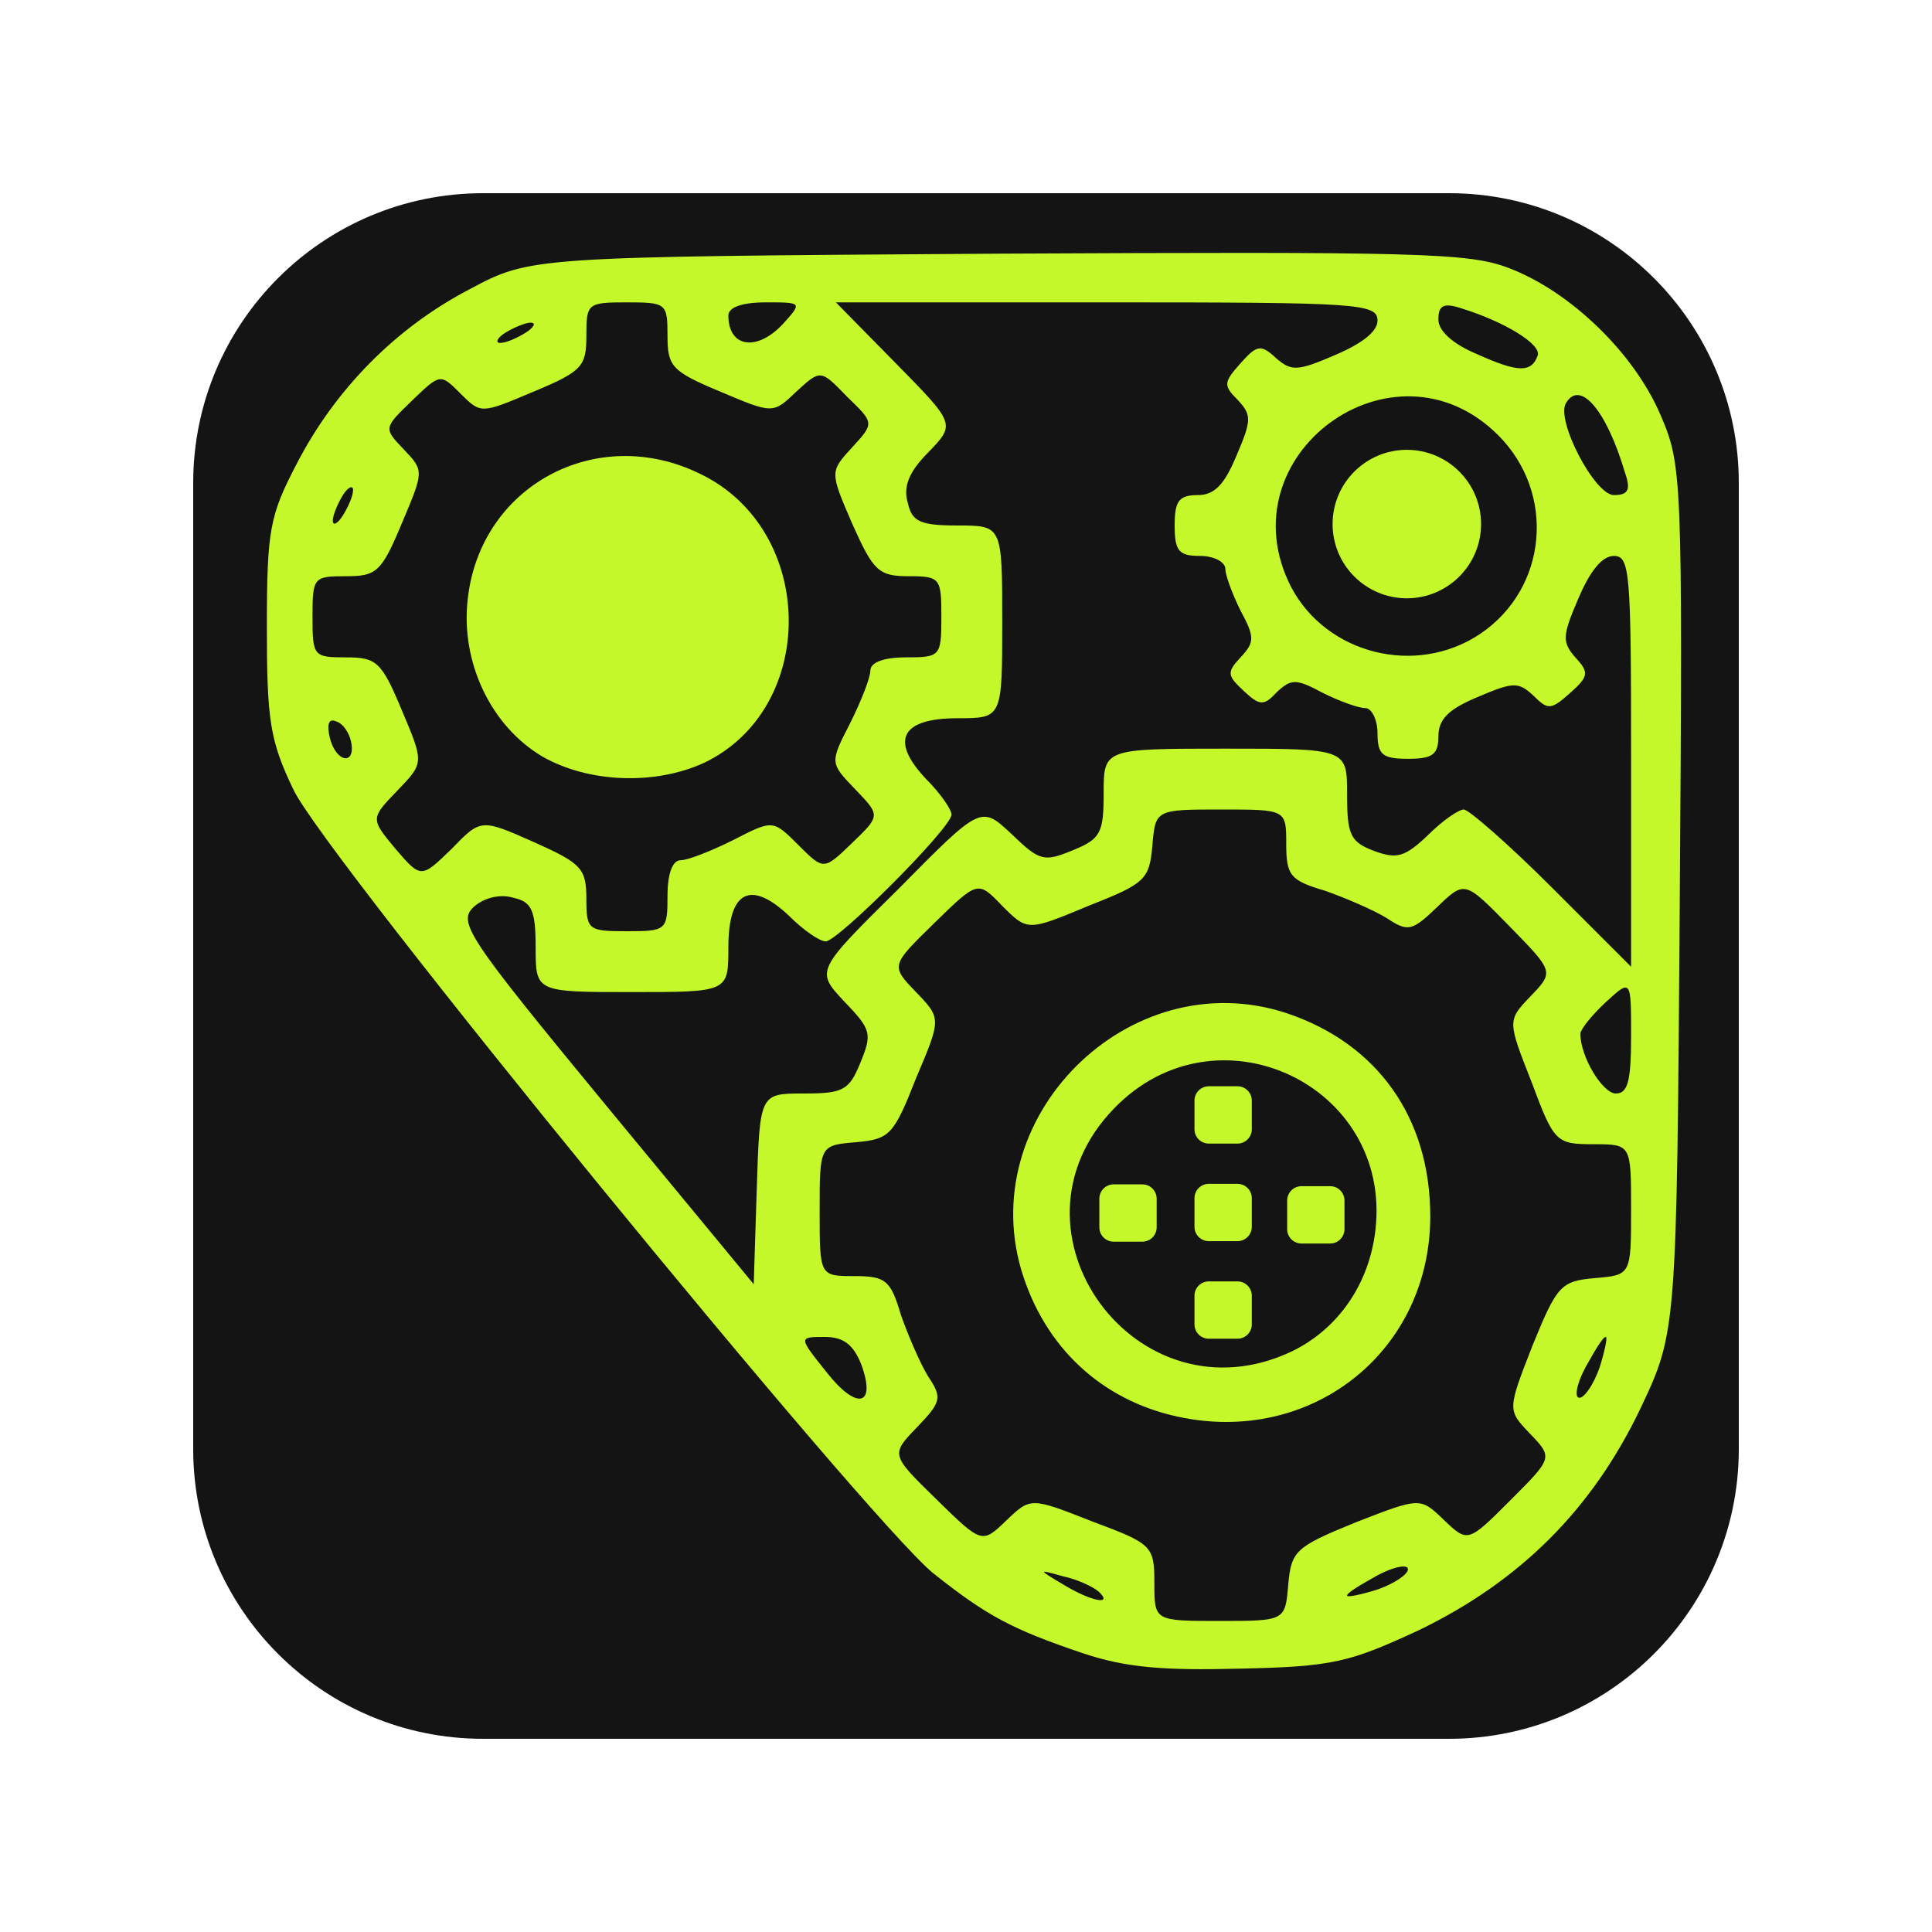
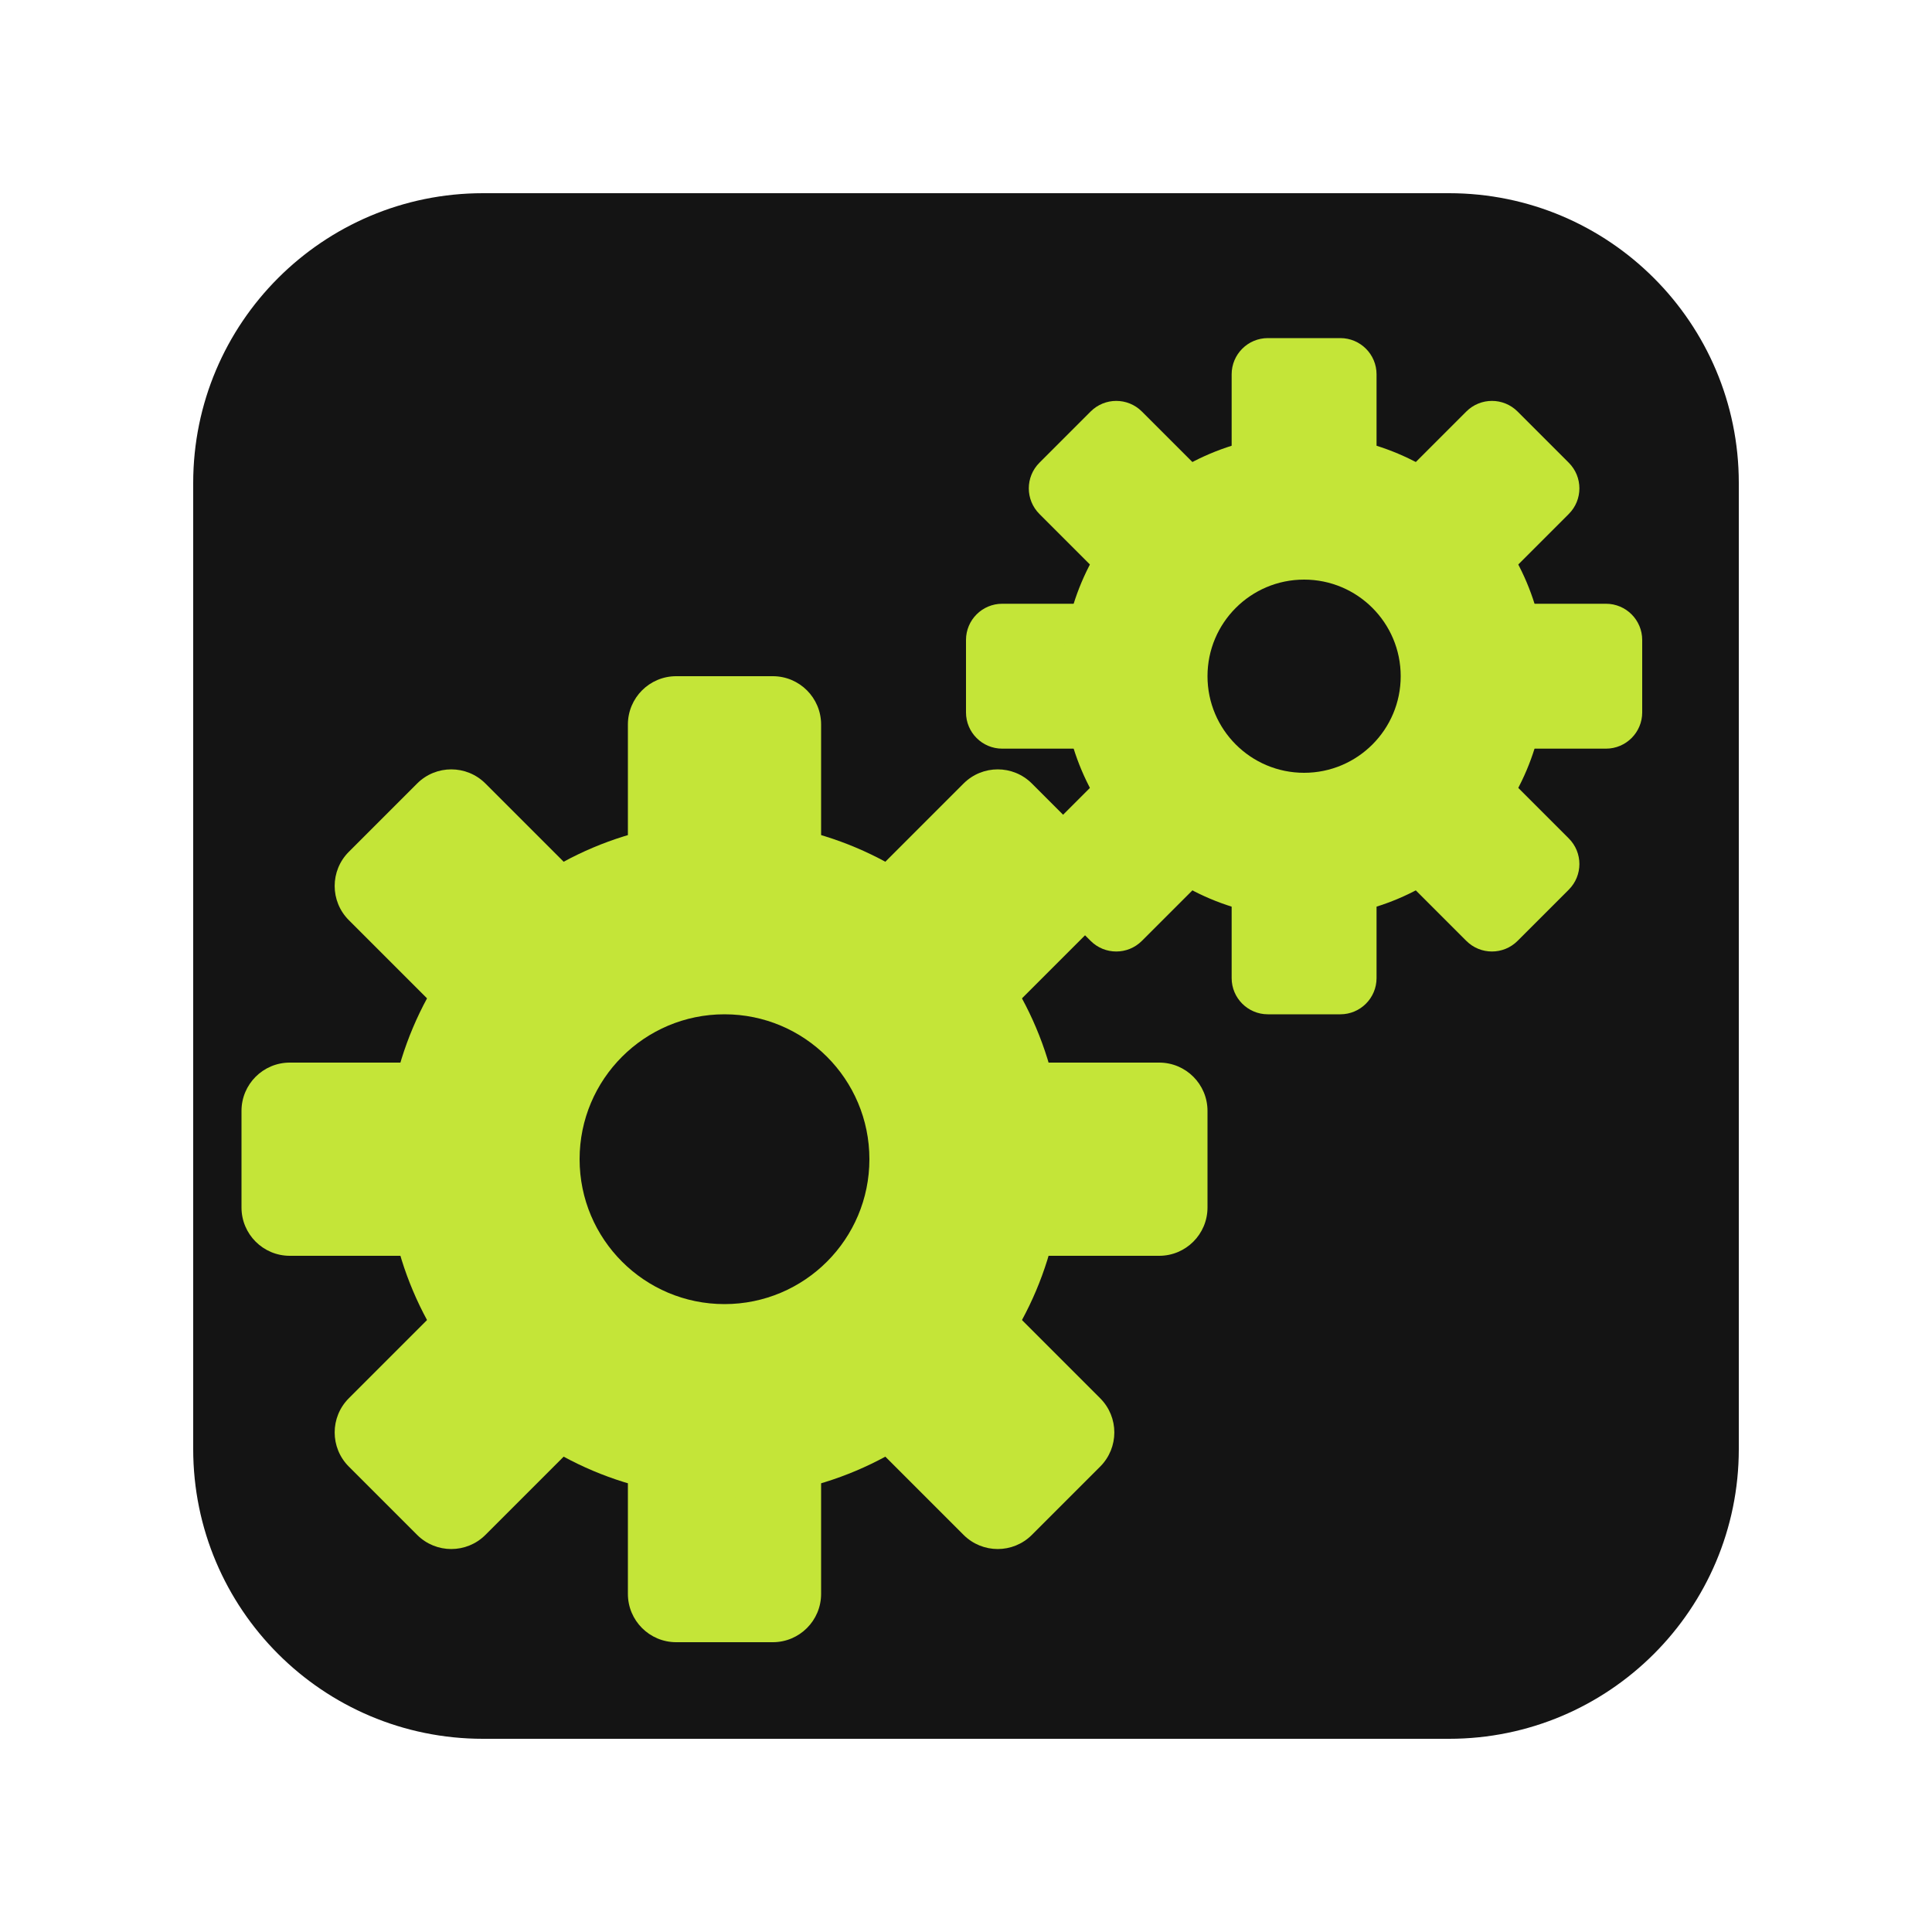
<svg xmlns="http://www.w3.org/2000/svg" width="40" height="40" viewBox="0 0 40 40">
  <rect x="4" y="4" width="32" height="32" rx="6" fill="#141414" />
-   <g id="layer101" transform="translate(5 5) scale(.21)" fill="#C5F82A">
-     <path d="M83,139.2C75.9,136.8 73.5,135.5 68.2,131.3C61.6,125.9 8.1,60.5 5.1,54C2.8,49.2 2.5,47.2 2.5,38C2.5,28.4 2.8,27 5.4,22C9.2,14.6 15.2,8.5 22.5,4.7C28.5,1.5 28.5,1.5 74.5,1.2C115.8,1 121,1.1 124.9,2.6C131,4.9 137.3,11 139.9,17.1C142,22 142.1,22.9 141.8,64.8C141.5,107.5 141.5,107.5 137.9,115.1C133.1,125.1 126,132.1 116.1,136.9C109.2,140.1 107.6,140.5 98.5,140.7C90.9,140.9 87.2,140.6 83,139.2ZM103.2,132.4C103.5,129.1 103.9,128.7 109.8,126.3C116.2,123.8 116.2,123.8 118.5,126C120.9,128.3 120.9,128.3 125.1,124.1C129.3,119.9 129.3,119.9 127,117.5C124.8,115.2 124.8,115.2 127.3,108.8C129.7,102.9 130.1,102.5 133.4,102.2C137,101.9 137,101.9 137,95.4C137,89 137,89 133.3,89C129.6,89 129.4,88.8 127.2,82.9C124.8,76.8 124.8,76.8 127.1,74.4C129.4,72 129.4,72 125,67.5C120.6,63 120.6,63 117.9,65.6C115.4,68 115,68.1 112.9,66.7C111.6,65.9 108.8,64.7 106.8,64C103.4,63 103,62.5 103,59.4C103,56 103,56 96.6,56C90.1,56 90.1,56 89.8,59.6C89.5,62.9 89.1,63.3 83.5,65.5C77.5,68 77.5,68 75,65.5C72.6,63 72.6,63 68.3,67.2C64,71.4 64,71.4 66.5,74C69,76.6 69,76.6 66.5,82.5C64.3,88.1 63.9,88.5 60.6,88.8C57,89.1 57,89.1 57,95.6C57,102 57,102 60.4,102C63.5,102 64,102.4 65,105.8C65.7,107.8 66.9,110.6 67.7,111.9C69.1,114 69,114.4 66.6,116.9C64,119.6 64,119.6 68.5,124C73,128.4 73,128.4 75.4,126.1C77.8,123.8 77.8,123.8 83.9,126.2C89.8,128.4 90,128.6 90,132.3C90,136 90,136 96.4,136C102.9,136 102.9,136 103.2,132.4ZM84.5,133.1C83.9,132.6 82.4,131.9 81,131.6C78.5,130.9 78.5,130.9 81,132.4C83.8,134.1 86,134.5 84.5,133.1ZM115,130.9C115,130.4 113.7,130.6 112,131.5C110.4,132.4 109,133.2 109,133.5C109,133.7 110.4,133.4 112,132.9C113.7,132.3 115,131.4 115,130.9ZM61.1,110.7C60.3,108.7 59.3,108 57.5,108C54.9,108 54.9,108 57.7,111.5C60.7,115.3 62.6,114.8 61.1,110.7ZM133.9,111C134.4,109.4 134.7,108 134.5,108C134.2,108 133.4,109.4 132.5,111C131.6,112.7 131.4,114 131.9,114C132.4,114 133.3,112.7 133.9,111ZM55.4,84C59.3,84 59.9,83.7 61,81C62.2,78.1 62.1,77.7 59.4,74.9C56.6,71.9 56.6,71.9 64.8,63.8C72.9,55.6 72.9,55.6 75.9,58.4C78.7,61.1 79.1,61.2 82,60C84.7,58.9 85,58.3 85,54.4C85,50 85,50 97,50C109,50 109,50 109,54.5C109,58.5 109.3,59.2 111.7,60.1C113.9,60.9 114.7,60.7 117,58.5C118.4,57.1 120,56 120.5,56C121,56 125,59.5 129.2,63.7L137,71.5L137,51.2C137,32.6 136.9,31 135.3,31C134.1,31 132.9,32.6 131.8,35.2C130.2,38.9 130.2,39.5 131.5,41C132.9,42.5 132.8,42.9 131,44.5C129.1,46.2 128.8,46.2 127.4,44.8C125.9,43.4 125.4,43.4 121.9,44.9C119,46.1 118,47.1 118,48.8C118,50.6 117.4,51 115,51C112.5,51 112,50.6 112,48.5C112,47.1 111.4,46 110.8,46C110.1,46 108.2,45.3 106.6,44.5C104,43.1 103.5,43.1 102.1,44.4C100.8,45.8 100.4,45.8 98.8,44.3C97.2,42.8 97.1,42.5 98.5,41C99.9,39.5 99.9,39 98.5,36.4C97.7,34.8 97,32.9 97,32.3C97,31.6 95.9,31 94.5,31C92.4,31 92,30.5 92,28C92,25.6 92.4,25 94.3,25C95.9,25 96.9,24 98.1,21.1C99.6,17.6 99.6,17.1 98.2,15.6C96.8,14.2 96.8,13.9 98.5,12C100.1,10.2 100.5,10.1 102,11.5C103.5,12.8 104.1,12.8 107.8,11.2C110.4,10.1 112,8.9 112,7.8C112,6.1 110.1,6 85.3,6L58.6,6L64.5,12C70.4,18 70.4,18 67.7,20.8C65.8,22.7 65.2,24.2 65.7,25.8C66.1,27.6 66.9,28 70.6,28C75,28 75,28 75,37.5C75,47 75,47 70.6,47C65,47 63.9,49.2 67.5,53C68.9,54.4 70,56 70,56.5C70,57.8 58.8,69 57.6,69C57,69 55.4,67.9 54,66.5C50.2,62.9 48,64 48,69.6C48,74 48,74 38.5,74C29,74 29,74 29,69.6C29,65.9 28.6,65.1 26.8,64.7C25.5,64.3 23.9,64.7 22.9,65.6C21.3,67.1 22.2,68.5 35.8,85L50.5,102.8L50.8,93.4C51.1,84 51.1,84 55.4,84ZM137,78.3C137,72.7 137,72.7 134.5,75C133.1,76.3 132,77.7 132,78.1C132,80.4 134.2,84 135.5,84C136.7,84 137,82.7 137,78.3ZM42,64.5C42,62.3 42.5,61 43.3,61C44,61 46.3,60.1 48.5,59C52.4,57 52.4,57 54.9,59.5C57.4,62 57.4,62 60.2,59.3C63,56.6 63,56.6 60.5,54C58,51.4 58,51.4 60,47.5C61.1,45.3 62,43 62,42.3C62,41.5 63.3,41 65.5,41C68.9,41 69,40.9 69,37C69,33.2 68.9,33 65.8,33C62.8,33 62.3,32.5 60.2,27.8C58,22.7 58,22.7 60.2,20.3C62.4,17.9 62.4,17.9 59.7,15.3C57.1,12.6 57.1,12.6 54.7,14.8C52.4,17 52.4,17 47.2,14.8C42.4,12.8 42,12.3 42,9.3C42,6.1 41.9,6 38,6C34.1,6 34,6.1 34,9.3C34,12.3 33.6,12.8 28.8,14.8C23.6,17 23.6,17 21.6,15C19.6,13 19.6,13 16.8,15.7C14,18.4 14,18.4 16,20.5C18,22.6 18,22.6 15.8,27.8C13.8,32.6 13.3,33 10.3,33C7.1,33 7,33.1 7,37C7,40.9 7.1,41 10.3,41C13.3,41 13.8,41.4 15.8,46.2C18,51.4 18,51.4 15.4,54.1C12.7,56.9 12.7,56.9 15.2,59.9C17.7,62.8 17.7,62.8 20.7,59.9C23.6,56.9 23.6,56.9 28.8,59.2C33.5,61.3 34,61.8 34,64.8C34,67.9 34.2,68 38,68C41.9,68 42,67.9 42,64.5ZM10.8,49.3C10.6,48.4 10,47.5 9.3,47.3C8.6,47 8.4,47.6 8.7,48.9C9.3,51.4 11.3,51.7 10.8,49.3ZM122.1,38.7C128.8,34.2 129.6,24.8 123.9,19.1C113.6,8.8 96.8,21.1 103.5,34.1C107,40.7 115.8,42.9 122.1,38.7ZM11,24.5C11,24 10.5,24.2 10,25C9.5,25.8 9,27 9,27.5C9,28.1 9.5,27.8 10,27C10.5,26.2 11,25.1 11,24.5ZM136.4,22.8C134.6,16.7 132,13.6 130.6,15.9C129.5,17.5 133.4,25 135.3,25C136.7,25 137,24.5 136.4,22.8ZM127.8,11.2C128.1,10.1 124.5,7.9 120.3,6.6C118.5,6 118,6.3 118,7.7C118,8.8 119.4,10.1 121.8,11.1C125.8,12.9 127.2,13 127.8,11.2ZM28,9C28.8,8.5 29.1,8 28.5,8C28,8 26.8,8.5 26,9C25.2,9.5 25,10 25.5,10C26.1,10 27.2,9.5 28,9ZM53.5,8C55.3,6 55.2,6 51.7,6C49.3,6 48,6.5 48,7.3C48,10.5 50.9,10.9 53.5,8Z" style="fill-rule:nonzero;" />
-     <path d="M93,116C85.4,114.6 79.6,109.6 77.1,102.1C71.9,86.5 87.5,70.9 103.1,76.1C112,79.1 117.2,86.4 117.2,96.1C117.2,109.2 105.9,118.4 93,116ZM103.6,109.4C108.1,107.2 111.2,102.8 111.8,97.4C113.4,83.1 96.1,75 86,85.5C74.3,97.6 88.3,116.7 103.6,109.4Z" style="fill-rule:nonzero;" />
-     <g transform="matrix(1,0,0,1,0.661287,7.51462)">
-       <path d="M108.081,87.036C108.081,86.256 107.448,85.623 106.669,85.623L103.843,85.623C103.063,85.623 102.43,86.256 102.43,87.036L102.43,89.862C102.43,90.641 103.063,91.274 103.843,91.274L106.669,91.274C107.448,91.274 108.081,90.641 108.081,89.862L108.081,87.036Z" />
+   <g fill="#C4E538">
+     <g transform="translate(15 24)">
+       <rect x="-2" y="-10" width="4" height="20" rx="1" />
+       <rect x="-2" y="-10" width="4" height="20" rx="1" transform="rotate(45)" />
+       <rect x="-2" y="-10" width="4" height="20" rx="1" transform="rotate(90)" />
+       <rect x="-2" y="-10" width="4" height="20" rx="1" transform="rotate(135)" />
+       <circle r="7" />
+       <circle r="3" fill="#141414" />
    </g>
-     <g transform="matrix(1,0,0,1,-17.8547,7.33427)">
-       <path d="M108.081,87.036C108.081,86.256 107.448,85.623 106.669,85.623L103.843,85.623C103.063,85.623 102.43,86.256 102.43,87.036L102.43,89.862C102.43,90.641 103.063,91.274 103.843,91.274L106.669,91.274C107.448,91.274 108.081,90.641 108.081,89.862L108.081,87.036Z" />
+     <g transform="translate(27 14)">
+       <rect x="-1.5" y="-7" width="3" height="14" rx=".75" />
+       <rect x="-1.5" y="-7" width="3" height="14" rx=".75" transform="rotate(45)" />
+       <rect x="-1.5" y="-7" width="3" height="14" rx=".75" transform="rotate(90)" />
+       <rect x="-1.5" y="-7" width="3" height="14" rx=".75" transform="rotate(135)" />
+       <circle r="5" />
+       <circle r="2" fill="#141414" />
    </g>
-     <g transform="matrix(1,0,0,1,-8.47558,7.28195)">
-       <path d="M108.081,87.036C108.081,86.256 107.448,85.623 106.669,85.623L103.843,85.623C103.063,85.623 102.43,86.256 102.43,87.036L102.43,89.862C102.43,90.641 103.063,91.274 103.843,91.274L106.669,91.274C107.448,91.274 108.081,90.641 108.081,89.862L108.081,87.036Z" />
-     </g>
-     <g transform="matrix(1,0,0,1,-8.47558,16.9007)">
-       <path d="M108.081,87.036C108.081,86.256 107.448,85.623 106.669,85.623L103.843,85.623C103.063,85.623 102.43,86.256 102.43,87.036L102.43,89.862C102.43,90.641 103.063,91.274 103.843,91.274L106.669,91.274C107.448,91.274 108.081,90.641 108.081,89.862L108.081,87.036Z" />
-     </g>
-     <g transform="matrix(1,0,0,1,-8.47558,-2.33677)">
-       <path d="M108.081,87.036C108.081,86.256 107.448,85.623 106.669,85.623L103.843,85.623C103.063,85.623 102.43,86.256 102.43,87.036L102.43,89.862C102.43,90.641 103.063,91.274 103.843,91.274L106.669,91.274C107.448,91.274 108.081,90.641 108.081,89.862L108.081,87.036Z" />
-     </g>
-     <path d="M114.89,20.539C118.929,20.539 122.209,23.818 122.209,27.858C122.209,31.897 118.929,35.177 114.89,35.177C110.85,35.177 107.57,31.897 107.57,27.858C107.57,23.818 110.85,20.539 114.89,20.539ZM116.986,25.236C118.506,26.334 118.848,28.46 117.749,29.979C116.651,31.499 114.525,31.841 113.006,30.743C111.486,29.644 111.144,27.519 112.242,25.999C113.341,24.479 115.466,24.137 116.986,25.236Z" />
-     <path d="M29.7,50.8C24.6,47.8 21.6,41.5 22.3,35.3C23.5,24.1 35,17.9 45.2,22.9C56.7,28.4 56.9,46 45.6,51.4C40.8,53.6 34.3,53.4 29.7,50.8ZM38.045,25.687C44.382,25.687 49.528,30.832 49.528,37.169C49.528,43.506 44.382,48.651 38.045,48.651C31.708,48.651 26.563,43.506 26.563,37.169C26.563,30.832 31.708,25.687 38.045,25.687Z" />
  </g>
</svg>
